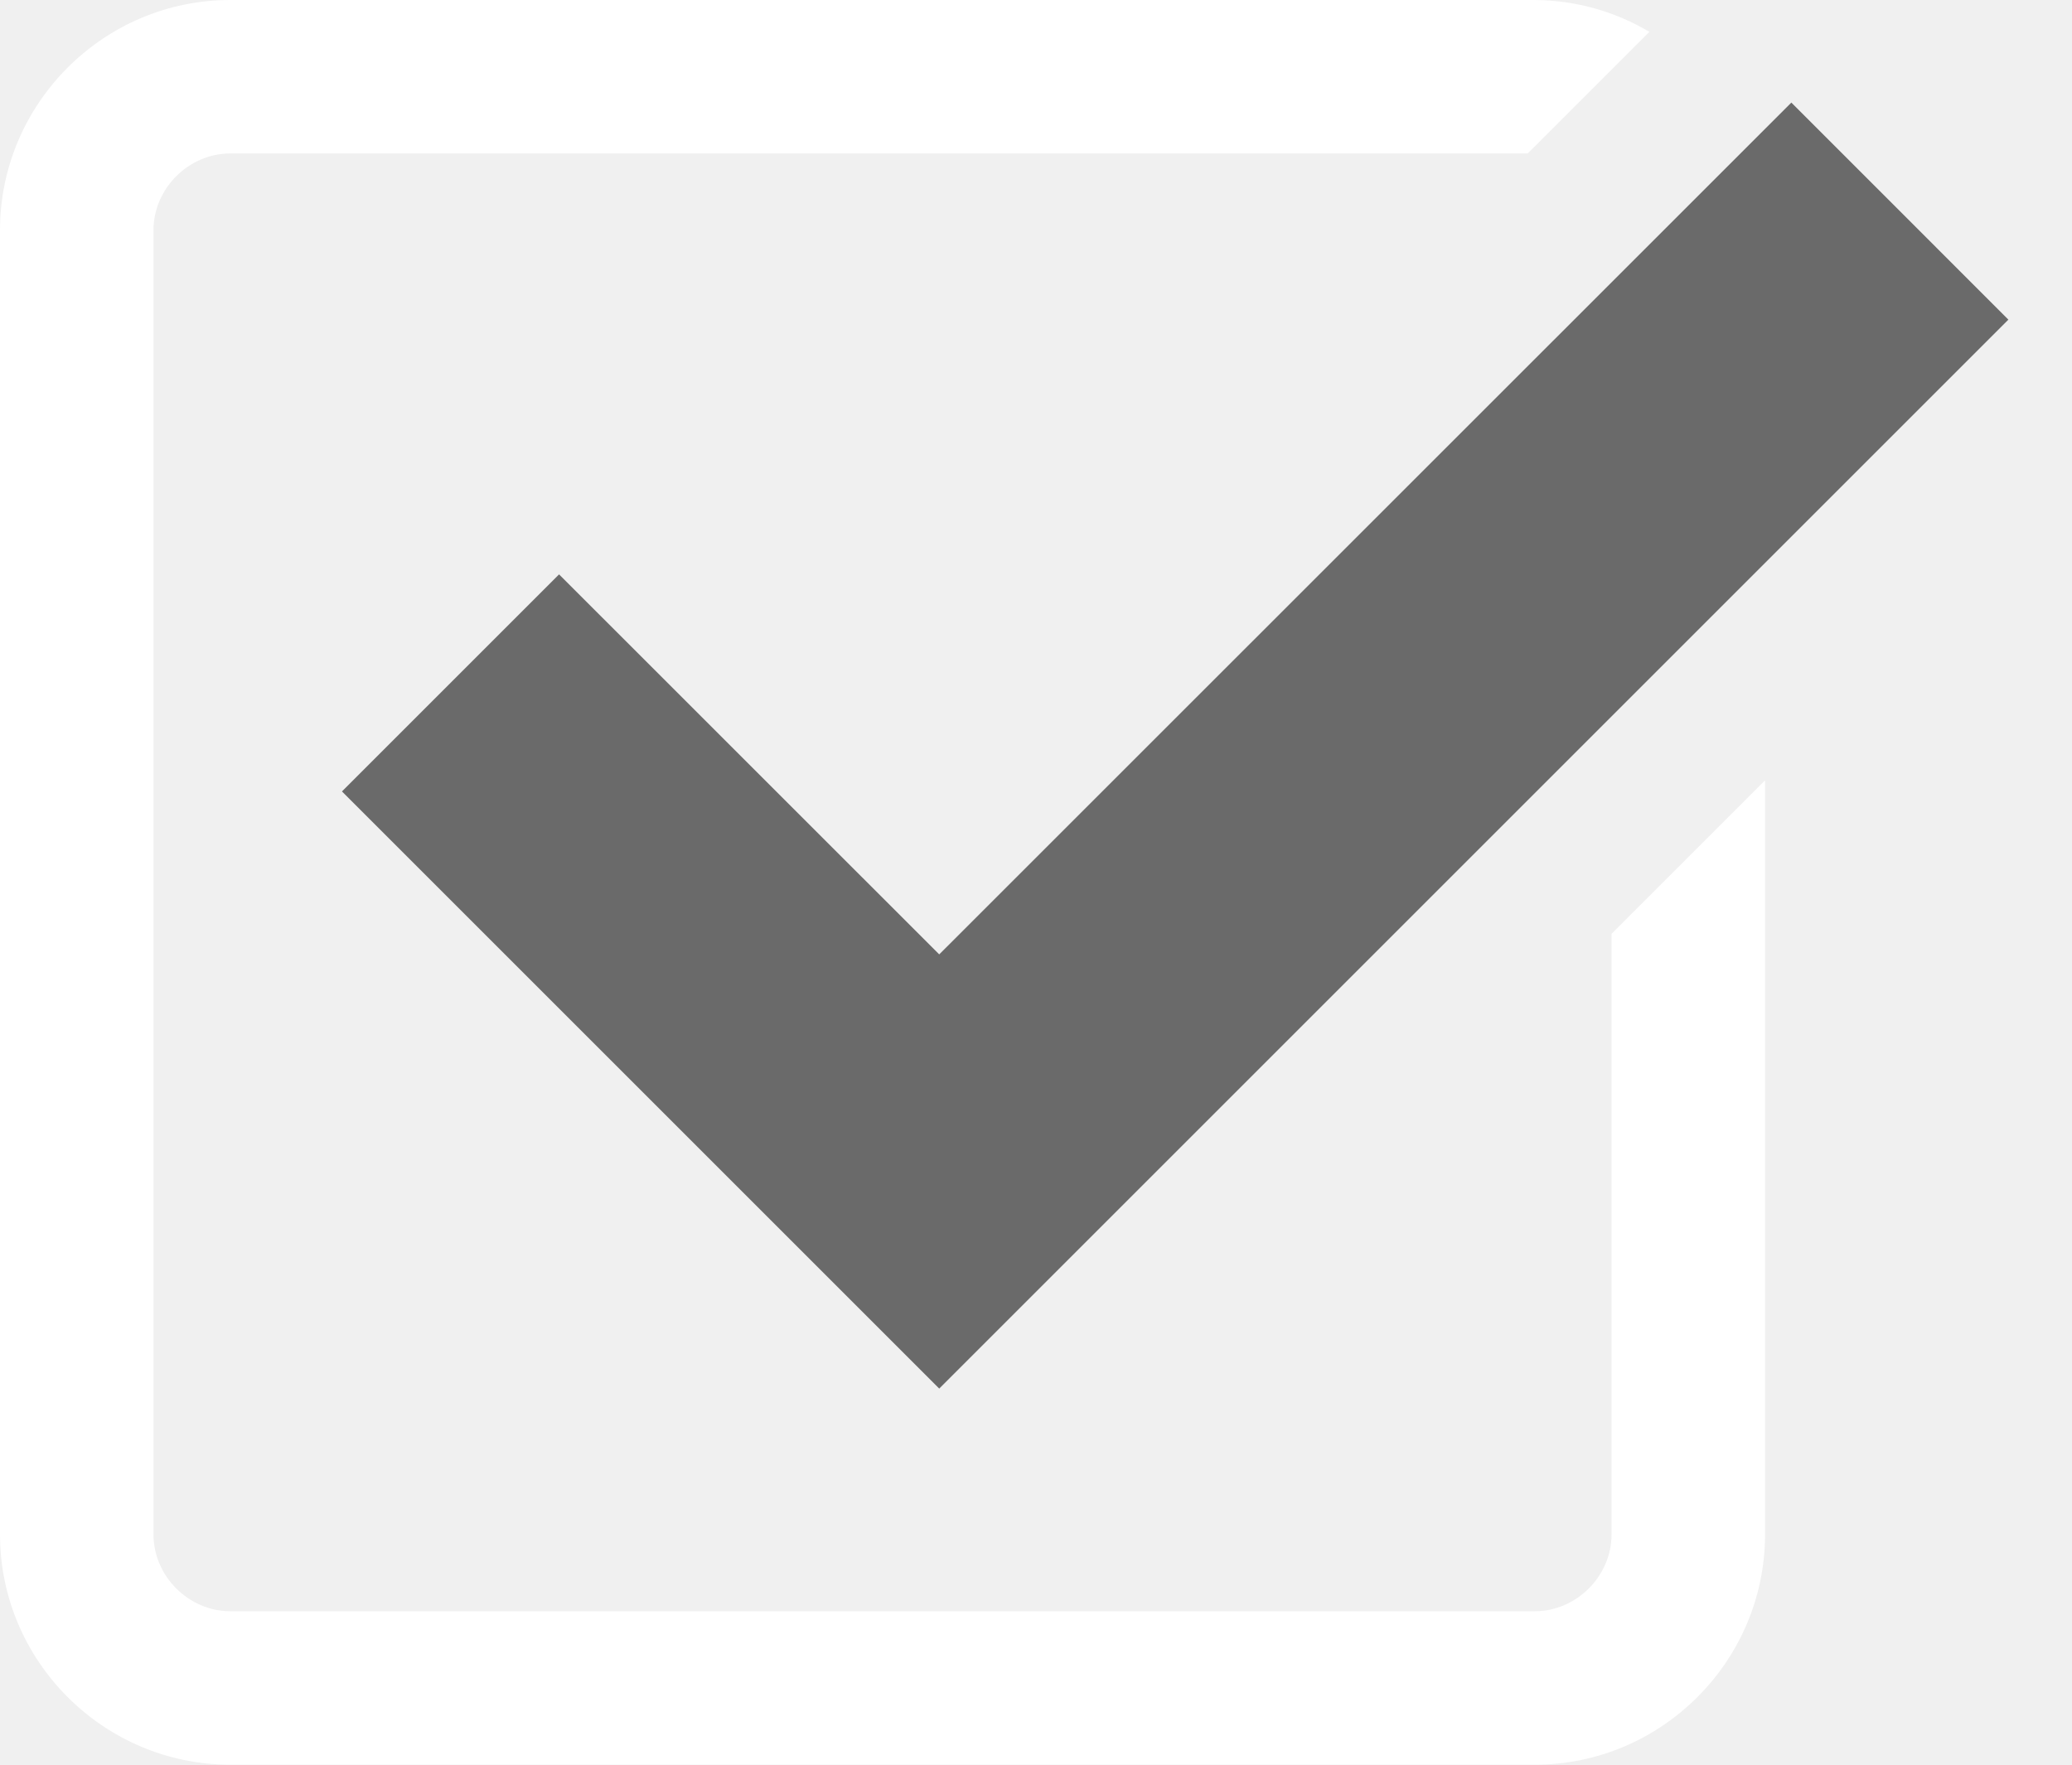
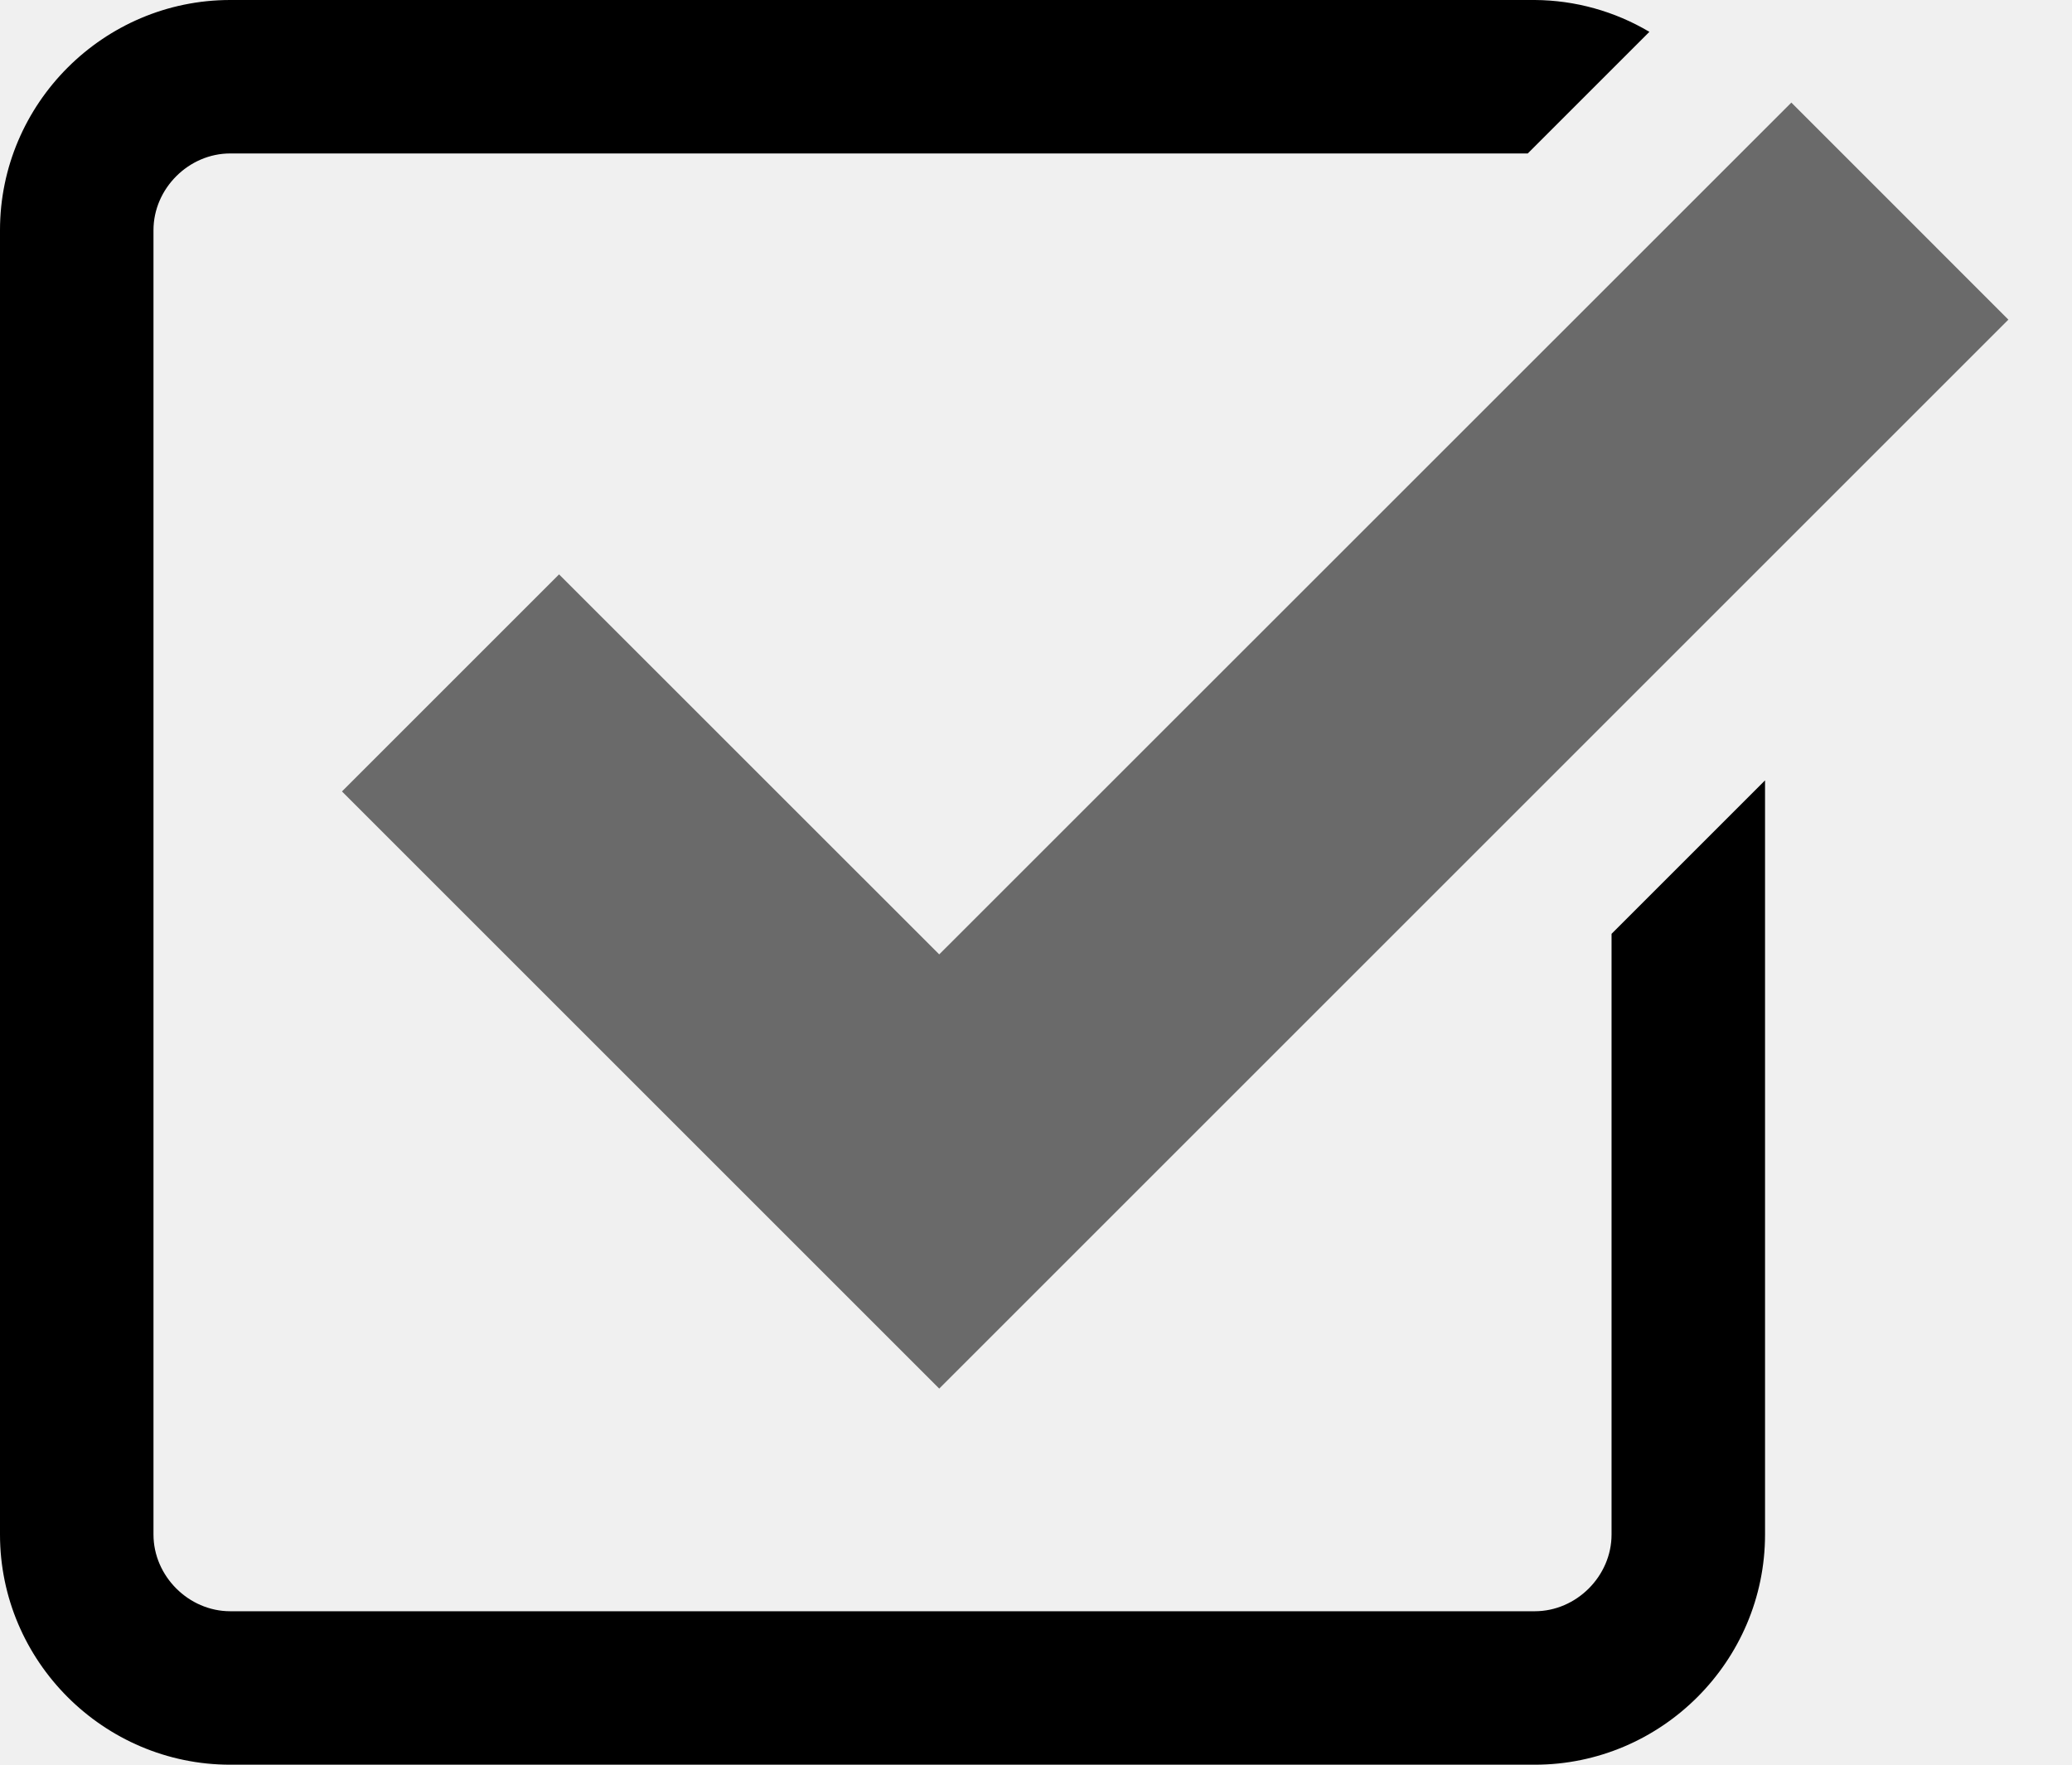
<svg xmlns="http://www.w3.org/2000/svg" width="27" height="23" viewBox="0 0 27 23">
  <path fill="#6a6a6a" d="M7.285 7.486l-2.829 2.829 7.783 7.783L26.171 4.166l-2.828-2.829-11.104 11.102z" />
-   <path fill="#FFFFFF" d="M21 20c0 .542-.458 1-1 1H3c-.542 0-1-.458-1-1V3c0-.542.458-1 1-1h16.908L21.493.415A2.96 2.96 0 0 0 20 0H3C1.35 0 0 1.35 0 3v17c0 1.65 1.35 3 3 3h17c1.65 0 3-1.35 3-3v-9.829l-2 2V20z" />
+   <path fill="##6a6a6a" d="M21 20c0 .542-.458 1-1 1H3c-.542 0-1-.458-1-1V3c0-.542.458-1 1-1h16.908L21.493.415A2.96 2.96 0 0 0 20 0H3C1.35 0 0 1.35 0 3v17c0 1.65 1.35 3 3 3h17c1.65 0 3-1.35 3-3v-9.829l-2 2V20z" />
</svg>
